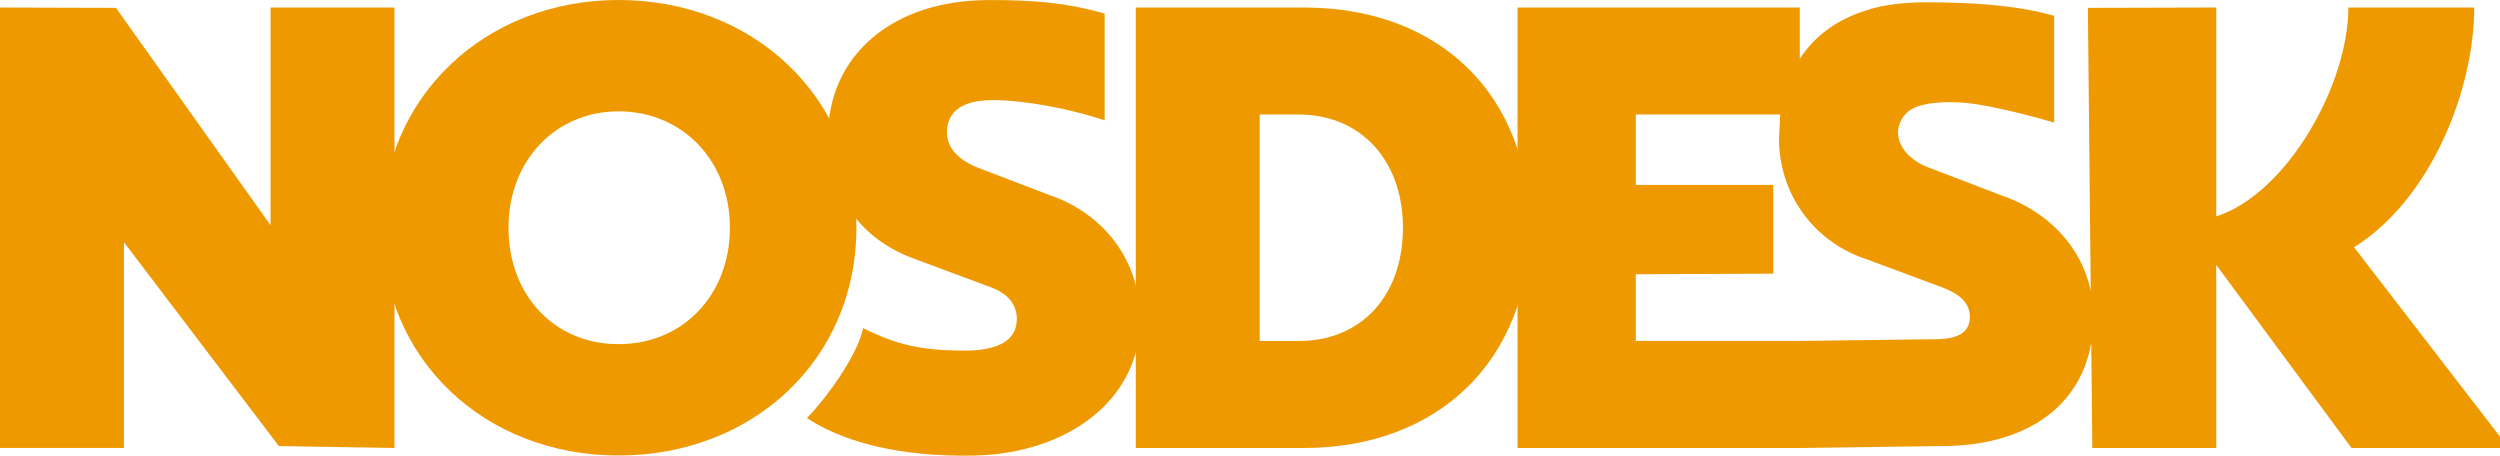
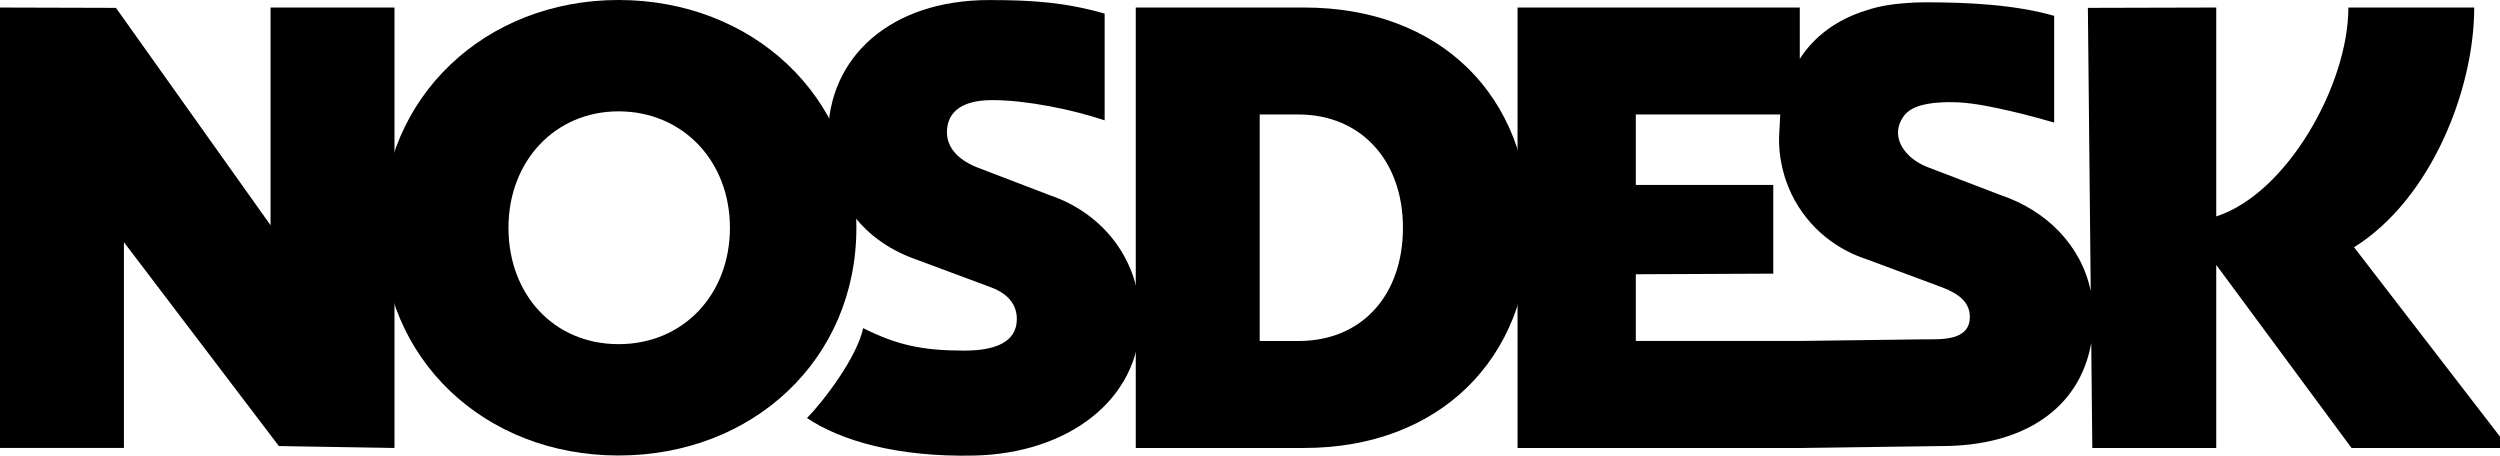
<svg xmlns="http://www.w3.org/2000/svg" id="Layer_2" data-name="Layer 2" viewBox="0 0 445.01 81.11">
-   <defs>
-     <style>
-       .cls-1 {
-         fill: #e90;
-       }
-     </style>
-   </defs>
-   <g>
-     <path class="cls-1" d="M48.16,1.34h22.06v78.4l-20.58-.34-27.58-36.29v36.62H0V1.34l20.64.06,27.52,38.69V1.34Z" />
-     <path class="cls-1" d="M67.99,40.54C67.99,17.25,86.36,0,110.1,0s42.34,17.02,42.34,40.54-18.48,40.54-42.34,40.54-42.11-17.14-42.11-40.54ZM129.93,40.54c0-11.98-8.51-20.72-19.82-20.72s-19.6,8.85-19.6,20.72,8.06,20.72,19.6,20.72,19.82-8.85,19.82-20.72Z" />
-     <path class="cls-1" d="M143.64,74.41c3-3,9-11,10-16,6,3,10.5,4,18,4,5.26,0,9.36-1.37,9.36-5.62,0-2.58-1.57-4.48-4.48-5.6l-13.55-5.04c-10.08-3.58-15.57-11.87-15.57-21.95,0-14,11.09-24.19,28.67-24.19,7.73,0,13.56.41,20.56,2.41v19c-6-2-14.07-3.6-20.01-3.6-6.27,0-8.06,2.8-8.06,5.71,0,2.35,1.46,4.7,5.38,6.27l12.88,4.93c9.63,3.25,16.13,11.65,16.13,22.06,0,14.67-13.22,23.93-29.46,24.3-13.86.32-23.86-2.68-29.86-6.68Z" />
-     <path class="cls-1" d="M232.15,1.34c24.19,0,40.1,15.68,40.1,39.2s-16.24,39.2-40.1,39.2h-29.98V1.34h29.98ZM231.14,60.7c11.31,0,18.59-8.18,18.59-20.16s-7.5-20.16-18.59-20.16h-6.91v40.32h6.91Z" />
+   <g fill="currentColor">
+     <path d="M48.16,1.34h22.06v78.4l-20.58-.34-27.58-36.29v36.62H0V1.34l20.64.06,27.52,38.69V1.34Z" />
+     <path d="M67.99,40.54C67.99,17.25,86.36,0,110.1,0s42.34,17.02,42.34,40.54-18.48,40.54-42.34,40.54-42.11-17.14-42.11-40.54ZM129.93,40.54c0-11.98-8.51-20.72-19.82-20.72s-19.6,8.85-19.6,20.72,8.06,20.72,19.6,20.72,19.82-8.85,19.82-20.72Z" />
+     <path d="M143.64,74.41c3-3,9-11,10-16,6,3,10.5,4,18,4,5.26,0,9.36-1.37,9.36-5.62,0-2.58-1.57-4.48-4.48-5.6l-13.55-5.04c-10.08-3.58-15.57-11.87-15.57-21.95,0-14,11.09-24.19,28.67-24.19,7.73,0,13.56.41,20.56,2.41v19c-6-2-14.07-3.6-20.01-3.6-6.27,0-8.06,2.8-8.06,5.71,0,2.35,1.46,4.7,5.38,6.27l12.88,4.93c9.63,3.25,16.13,11.65,16.13,22.06,0,14.67-13.22,23.93-29.46,24.3-13.86.32-23.86-2.68-29.86-6.68Z" />
+     <path d="M232.15,1.34c24.19,0,40.1,15.68,40.1,39.2s-16.24,39.2-40.1,39.2h-29.98V1.34h29.98ZM231.14,60.7c11.31,0,18.59-8.18,18.59-20.16s-7.5-20.16-18.59-20.16h-6.91v40.32h6.91Z" />
  </g>
-   <path class="cls-1" d="M345.64,18.22c2.81-.13,5.28.05,9.98,1.05,2.55.54,5.98,1.36,10.03,2.55V2.82c-7-2-15.27-2.41-23-2.41-1.32,0-2.58.06-3.8.17-2.19.17-4.43.52-6.68,1.28-5.31,1.65-9.23,4.64-11.8,8.61V1.34h-50.24v78.4h50.24l25.28-.34c14.43,0,24.53-6.58,26.6-18.35l.19,18.69h22.06v-32.59l24.08,32.59h26.43v-2.02l-25.98-33.71c13.66-8.51,21.39-28,21.39-42.67h-22.4c0,13.78-10.97,33.15-23.52,37.18V1.34l-22.85.06.51,50.39c-1.71-8.15-7.9-14.33-16.05-17.07l-12.88-4.93c-3.29-1.24-5.43-3.75-5.38-6.27.03-1.37.71-2.38.88-2.63.92-1.48,2.92-2.48,6.92-2.67ZM316.68,24.41c-.04,1.91.1,7.7,4.12,13.36,4.09,5.76,9.63,7.79,11.44,8.37l13.55,5.04c2.91,1.12,4.85,2.65,4.85,5.22,0,4.26-5,4-8,4l-22.28.29h-29.18v-11.87l24.47-.11v-15.79h-24.47v-12.54h25.71c-.07,1.34-.14,2.68-.21,4.02Z" />
+   <path fill="currentColor" d="M345.64,18.22c2.81-.13,5.28.05,9.98,1.05,2.55.54,5.98,1.36,10.03,2.55V2.82c-7-2-15.27-2.41-23-2.41-1.32,0-2.58.06-3.8.17-2.19.17-4.43.52-6.68,1.28-5.31,1.65-9.23,4.64-11.8,8.61V1.34h-50.24v78.4h50.24l25.28-.34c14.43,0,24.53-6.58,26.6-18.35l.19,18.69h22.06v-32.59l24.08,32.59h26.43v-2.02l-25.98-33.71c13.66-8.51,21.39-28,21.39-42.67h-22.4c0,13.78-10.97,33.15-23.52,37.18V1.34l-22.85.06.51,50.39c-1.71-8.15-7.9-14.33-16.05-17.07l-12.88-4.93c-3.29-1.24-5.43-3.75-5.38-6.27.03-1.37.71-2.38.88-2.63.92-1.48,2.92-2.48,6.92-2.67ZM316.68,24.41c-.04,1.91.1,7.7,4.12,13.36,4.09,5.76,9.63,7.79,11.44,8.37l13.55,5.04c2.91,1.12,4.85,2.65,4.85,5.22,0,4.26-5,4-8,4l-22.28.29h-29.18v-11.87l24.47-.11v-15.79h-24.47v-12.54h25.71c-.07,1.34-.14,2.68-.21,4.02Z" />
</svg>
